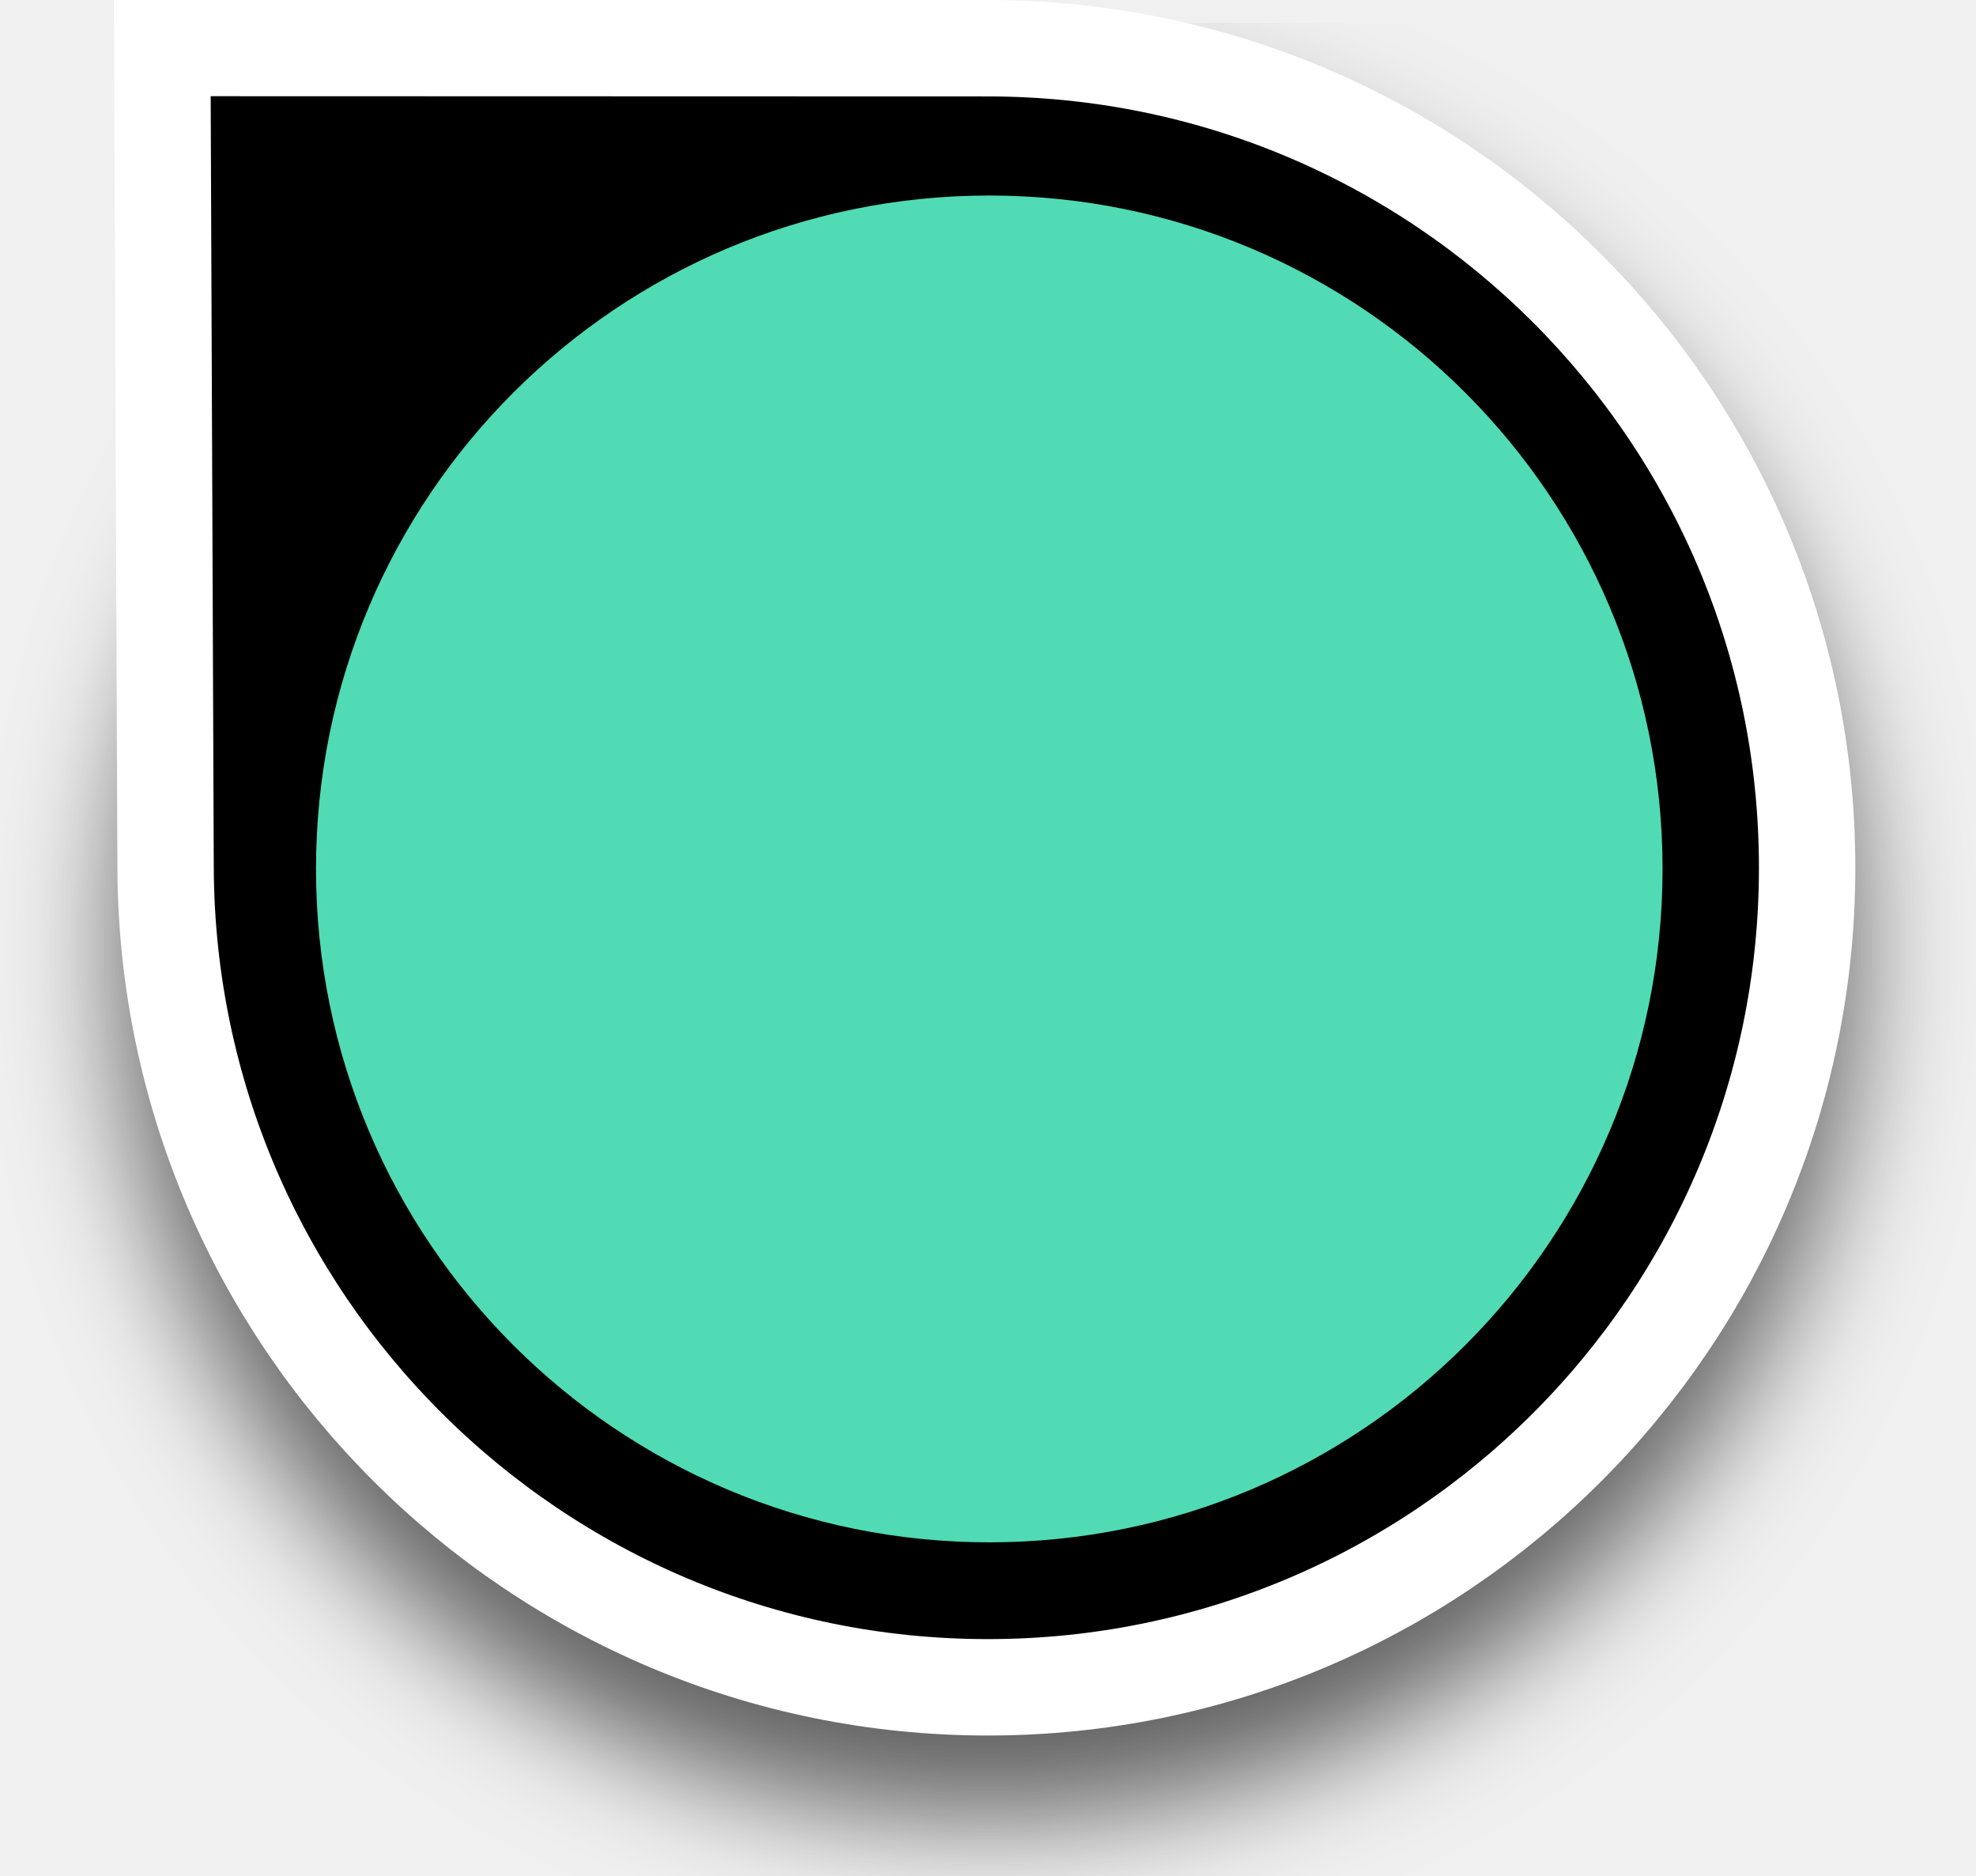
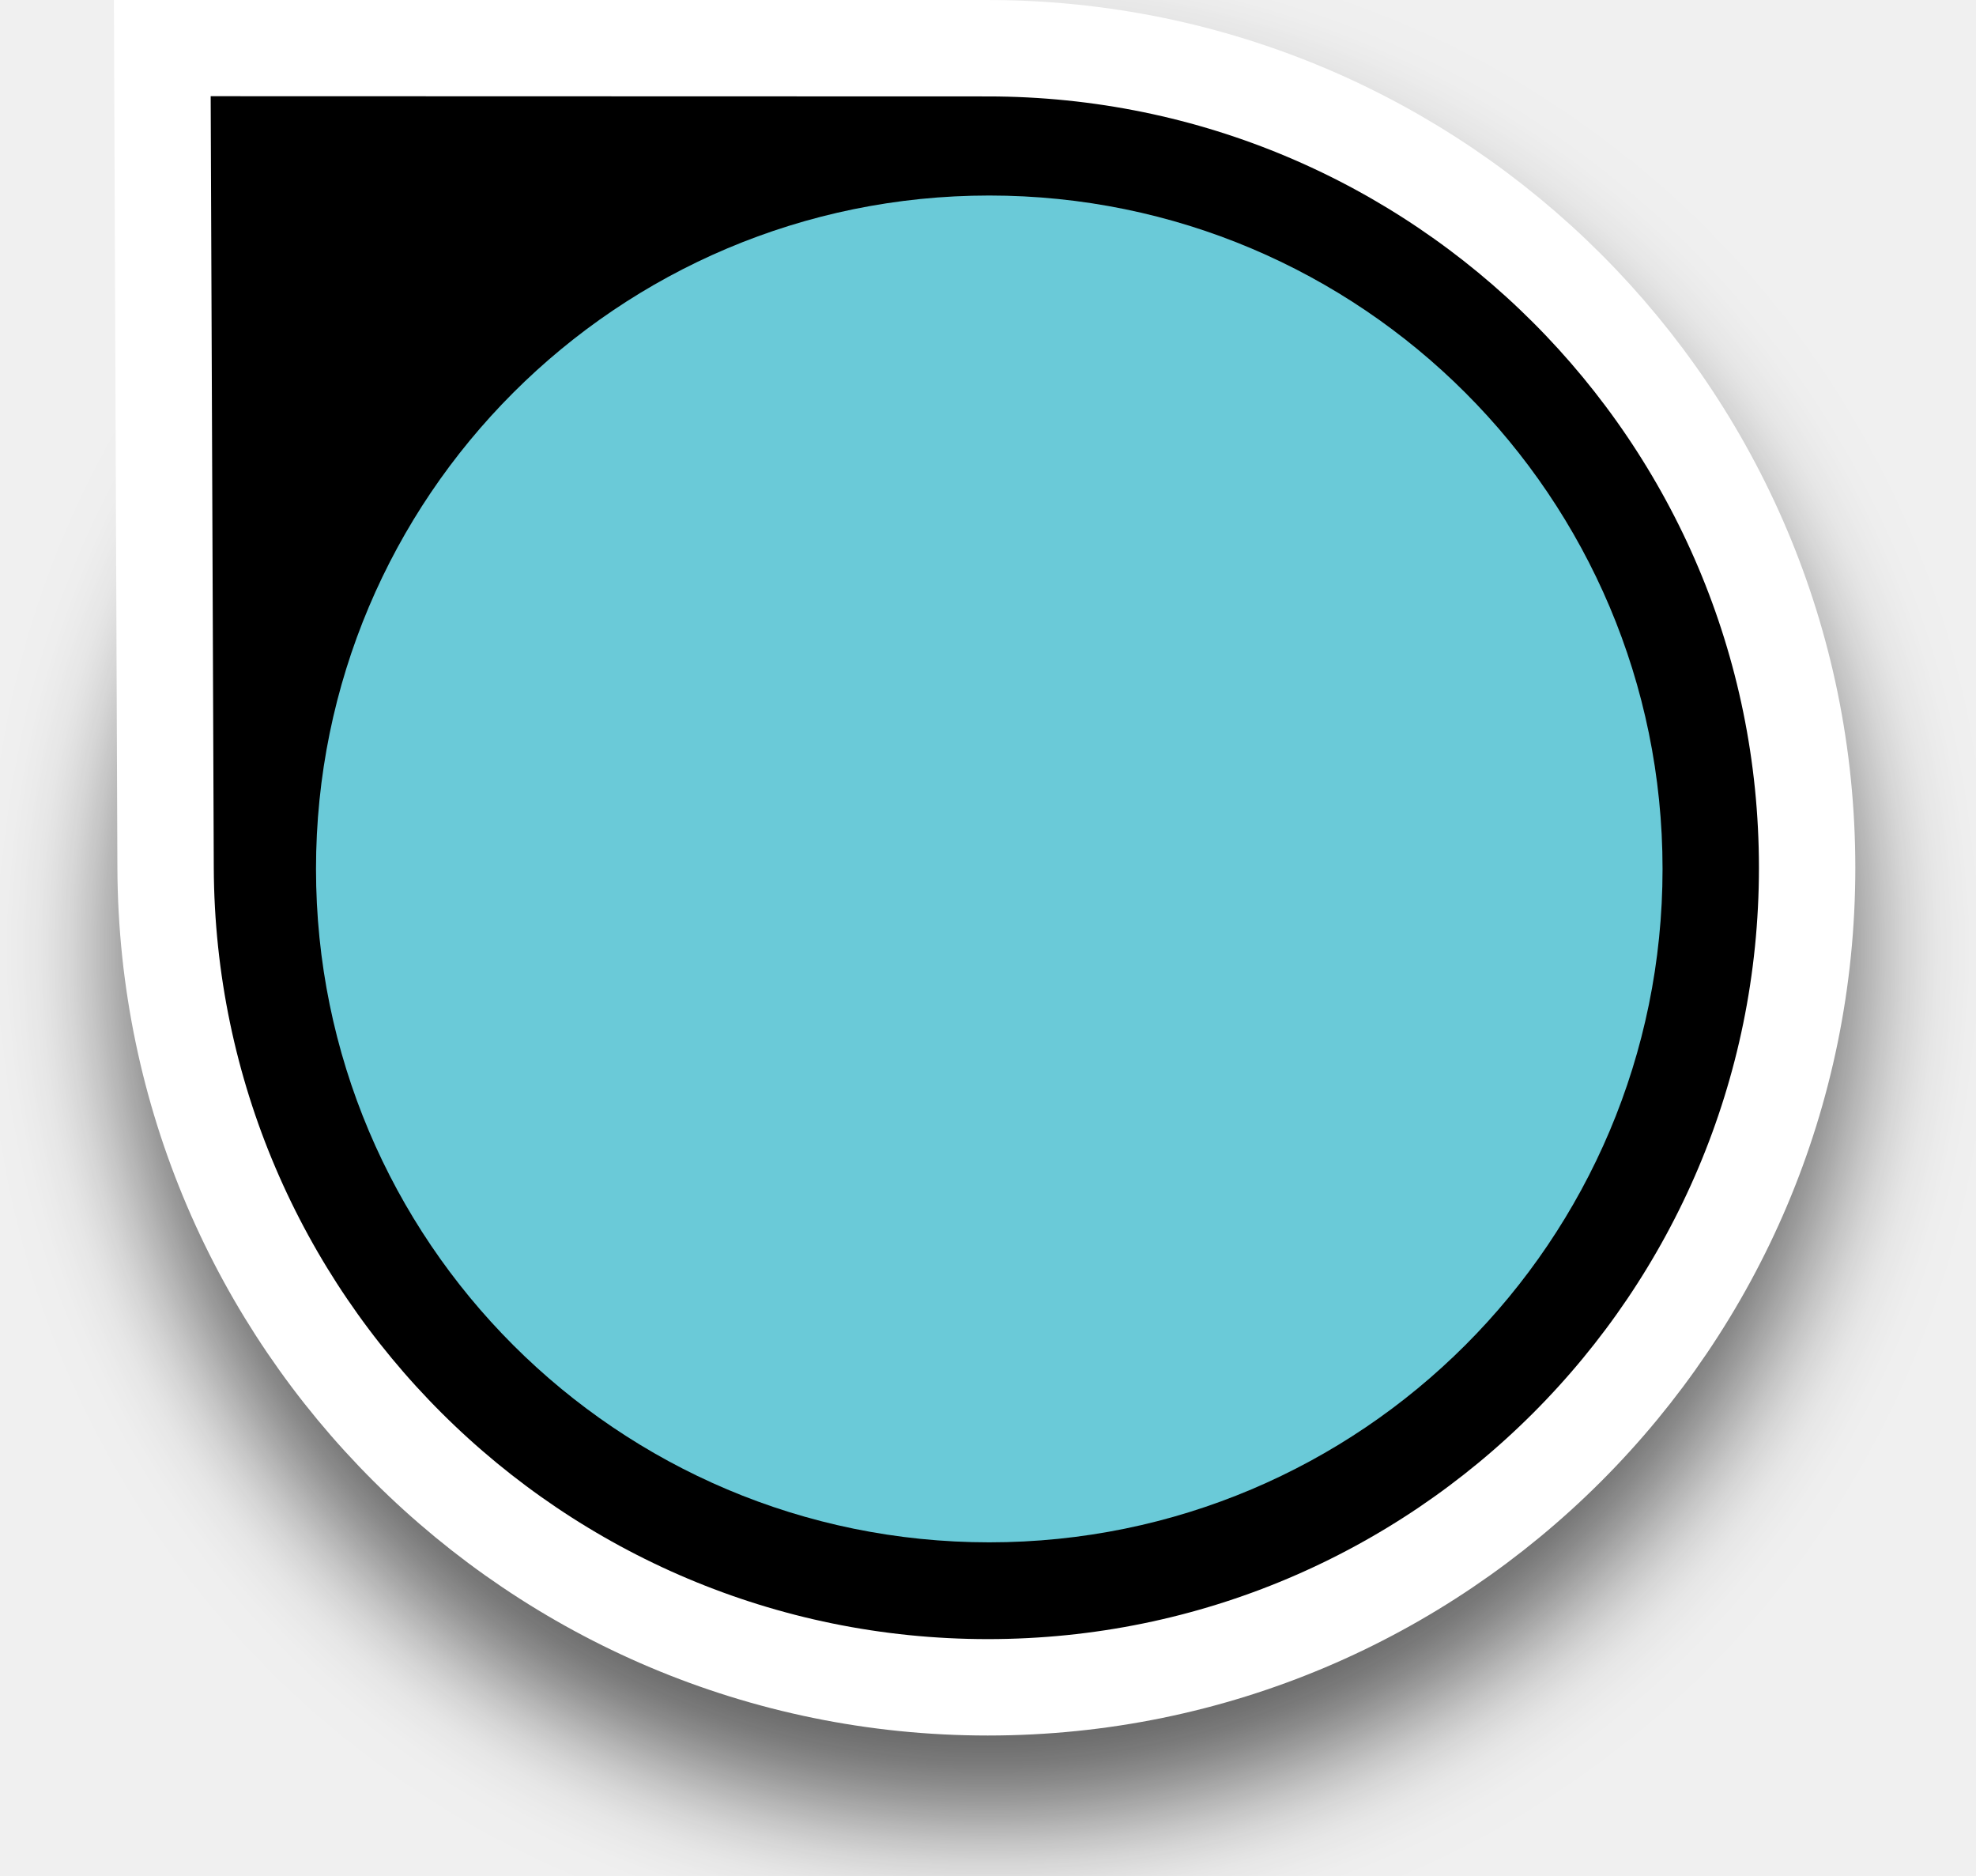
<svg xmlns="http://www.w3.org/2000/svg" width="5.412mm" height="5.137mm" viewBox="0 0 5.412 5.137" version="1.1" id="svg5595">
  <defs id="defs5589">
-     <filter x="-0.103" width="1.206" y="-0.065" height="1.131" id="filter5601" style="color-interpolation-filters:sRGB">
+     <filter x="-0.116" width="1.232" y="-0.116" height="1.232" id="filter5601" style="color-interpolation-filters:sRGB">
      <feGaussianBlur stdDeviation="0.611" id="feGaussianBlur5603" />
    </filter>
  </defs>
  <g id="layer1" transform="translate(-103.1275,-146.2646)">
    <circle r="8.481" cy="9.826" cx="10.227" id="circle7584" style="color:#000000;display:inline;overflow:visible;opacity:0.6;vector-effect:none;fill:#000000;fill-opacity:1;stroke:#000000;stroke-width:1;stroke-linecap:butt;stroke-linejoin:miter;stroke-miterlimit:10;stroke-dasharray:none;stroke-dashoffset:0;stroke-opacity:1;marker:none;marker-start:none;marker-mid:none;marker-end:none;paint-order:normal;filter:url(#filter5601)" transform="matrix(0.2645833,0,0,0.2645833,103.1275,146.2646)" />
    <path style="color:#000000;display:inline;overflow:visible;opacity:1;vector-effect:none;fill:#000000;fill-opacity:1;stroke:#ffffff;stroke-width:0.264;stroke-linecap:butt;stroke-linejoin:miter;stroke-miterlimit:10;stroke-dasharray:none;stroke-dashoffset:0;stroke-opacity:1;marker:none;marker-start:none;marker-mid:none;marker-end:none;paint-order:normal" d="m 108.077,148.641 c 0,1.239 -1.005,2.244 -2.244,2.244 -1.239,0 -2.247,-1.005 -2.252,-2.244 l -0.009,-2.245 2.261,6.4e-4 c 1.239,3.4e-4 2.244,1.005 2.244,2.244 z" id="path7523-7" />
-     <circle style="color:#000000;display:inline;overflow:visible;opacity:1;vector-effect:none;fill:#50dbb5;fill-opacity:1;stroke:none;stroke-width:0.369;stroke-linecap:butt;stroke-linejoin:miter;stroke-miterlimit:10;stroke-dasharray:none;stroke-dashoffset:0;stroke-opacity:1;marker:none;marker-start:none;marker-mid:none;marker-end:none;paint-order:normal" id="path7482-1" cx="105.837" cy="148.644" r="1.844" />
+     <circle style="color:#000000;display:inline;overflow:visible;opacity:1;vector-effect:none;fill:#6acad8;fill-opacity:1;stroke:none;stroke-width:0.369;stroke-linecap:butt;stroke-linejoin:miter;stroke-miterlimit:10;stroke-dasharray:none;stroke-dashoffset:0;stroke-opacity:1;marker:none;marker-start:none;marker-mid:none;marker-end:none;paint-order:normal" id="path7482-1" cx="105.837" cy="148.644" r="1.844" />
  </g>
</svg>
